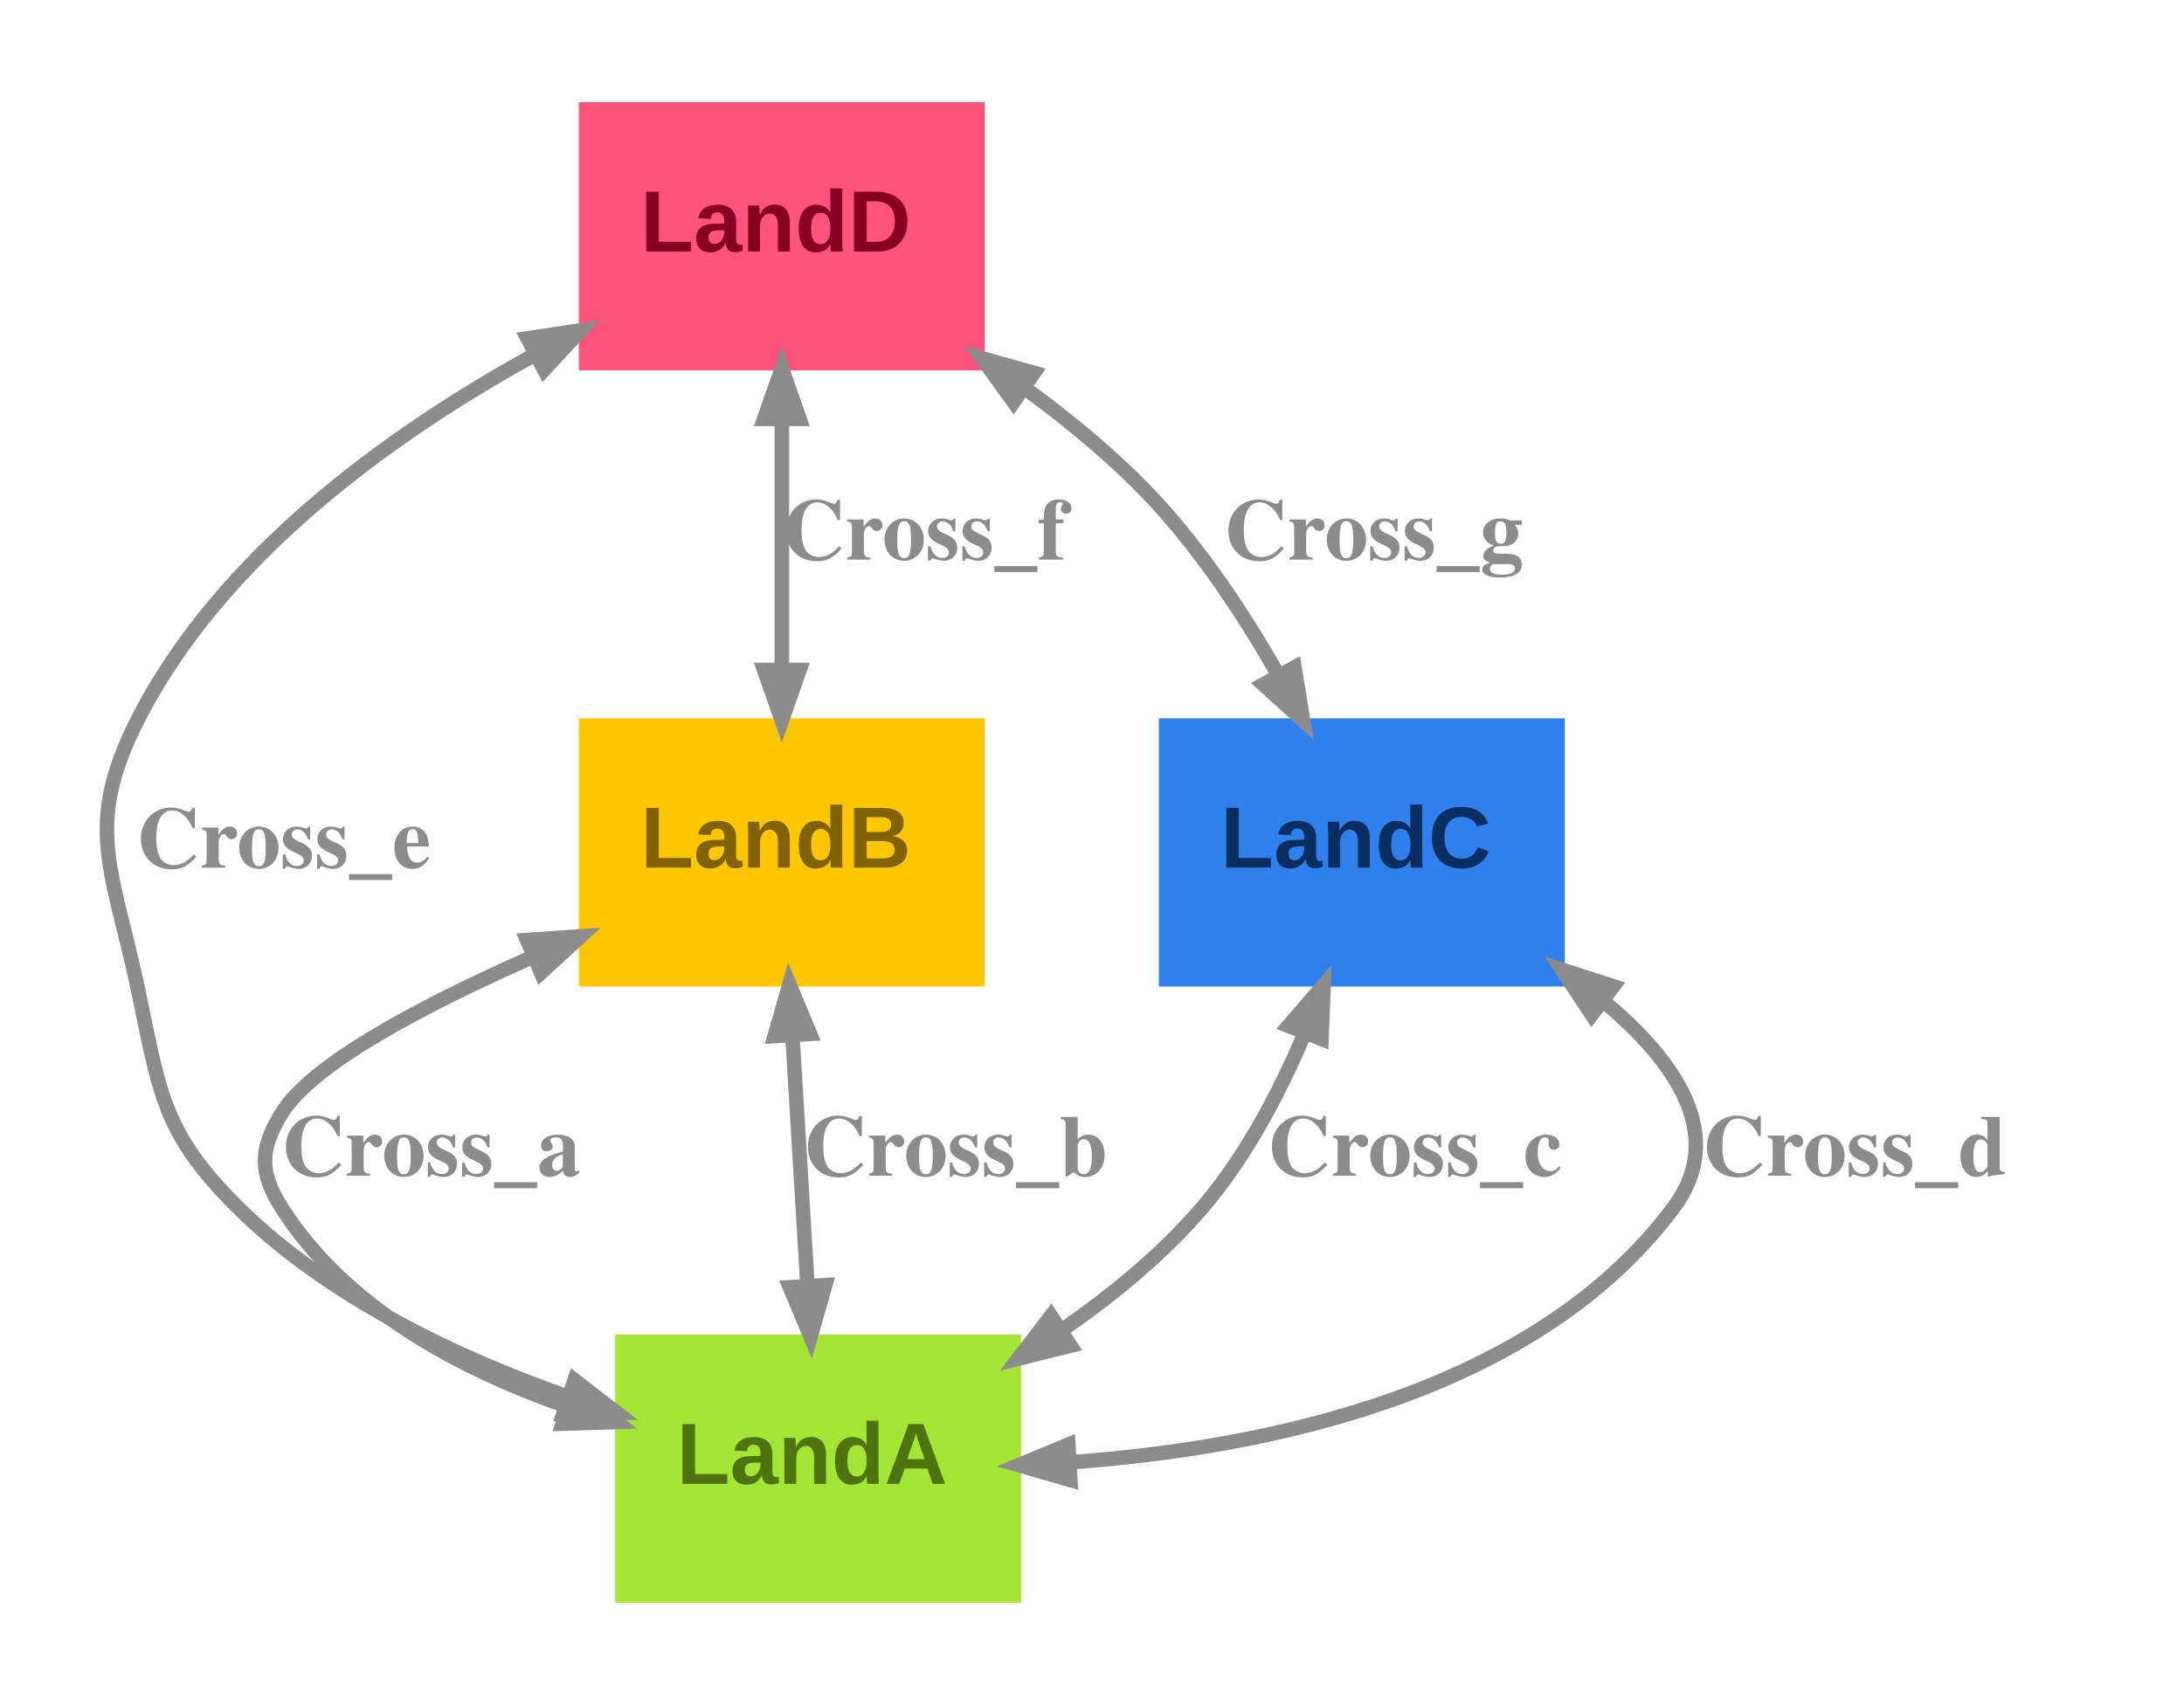
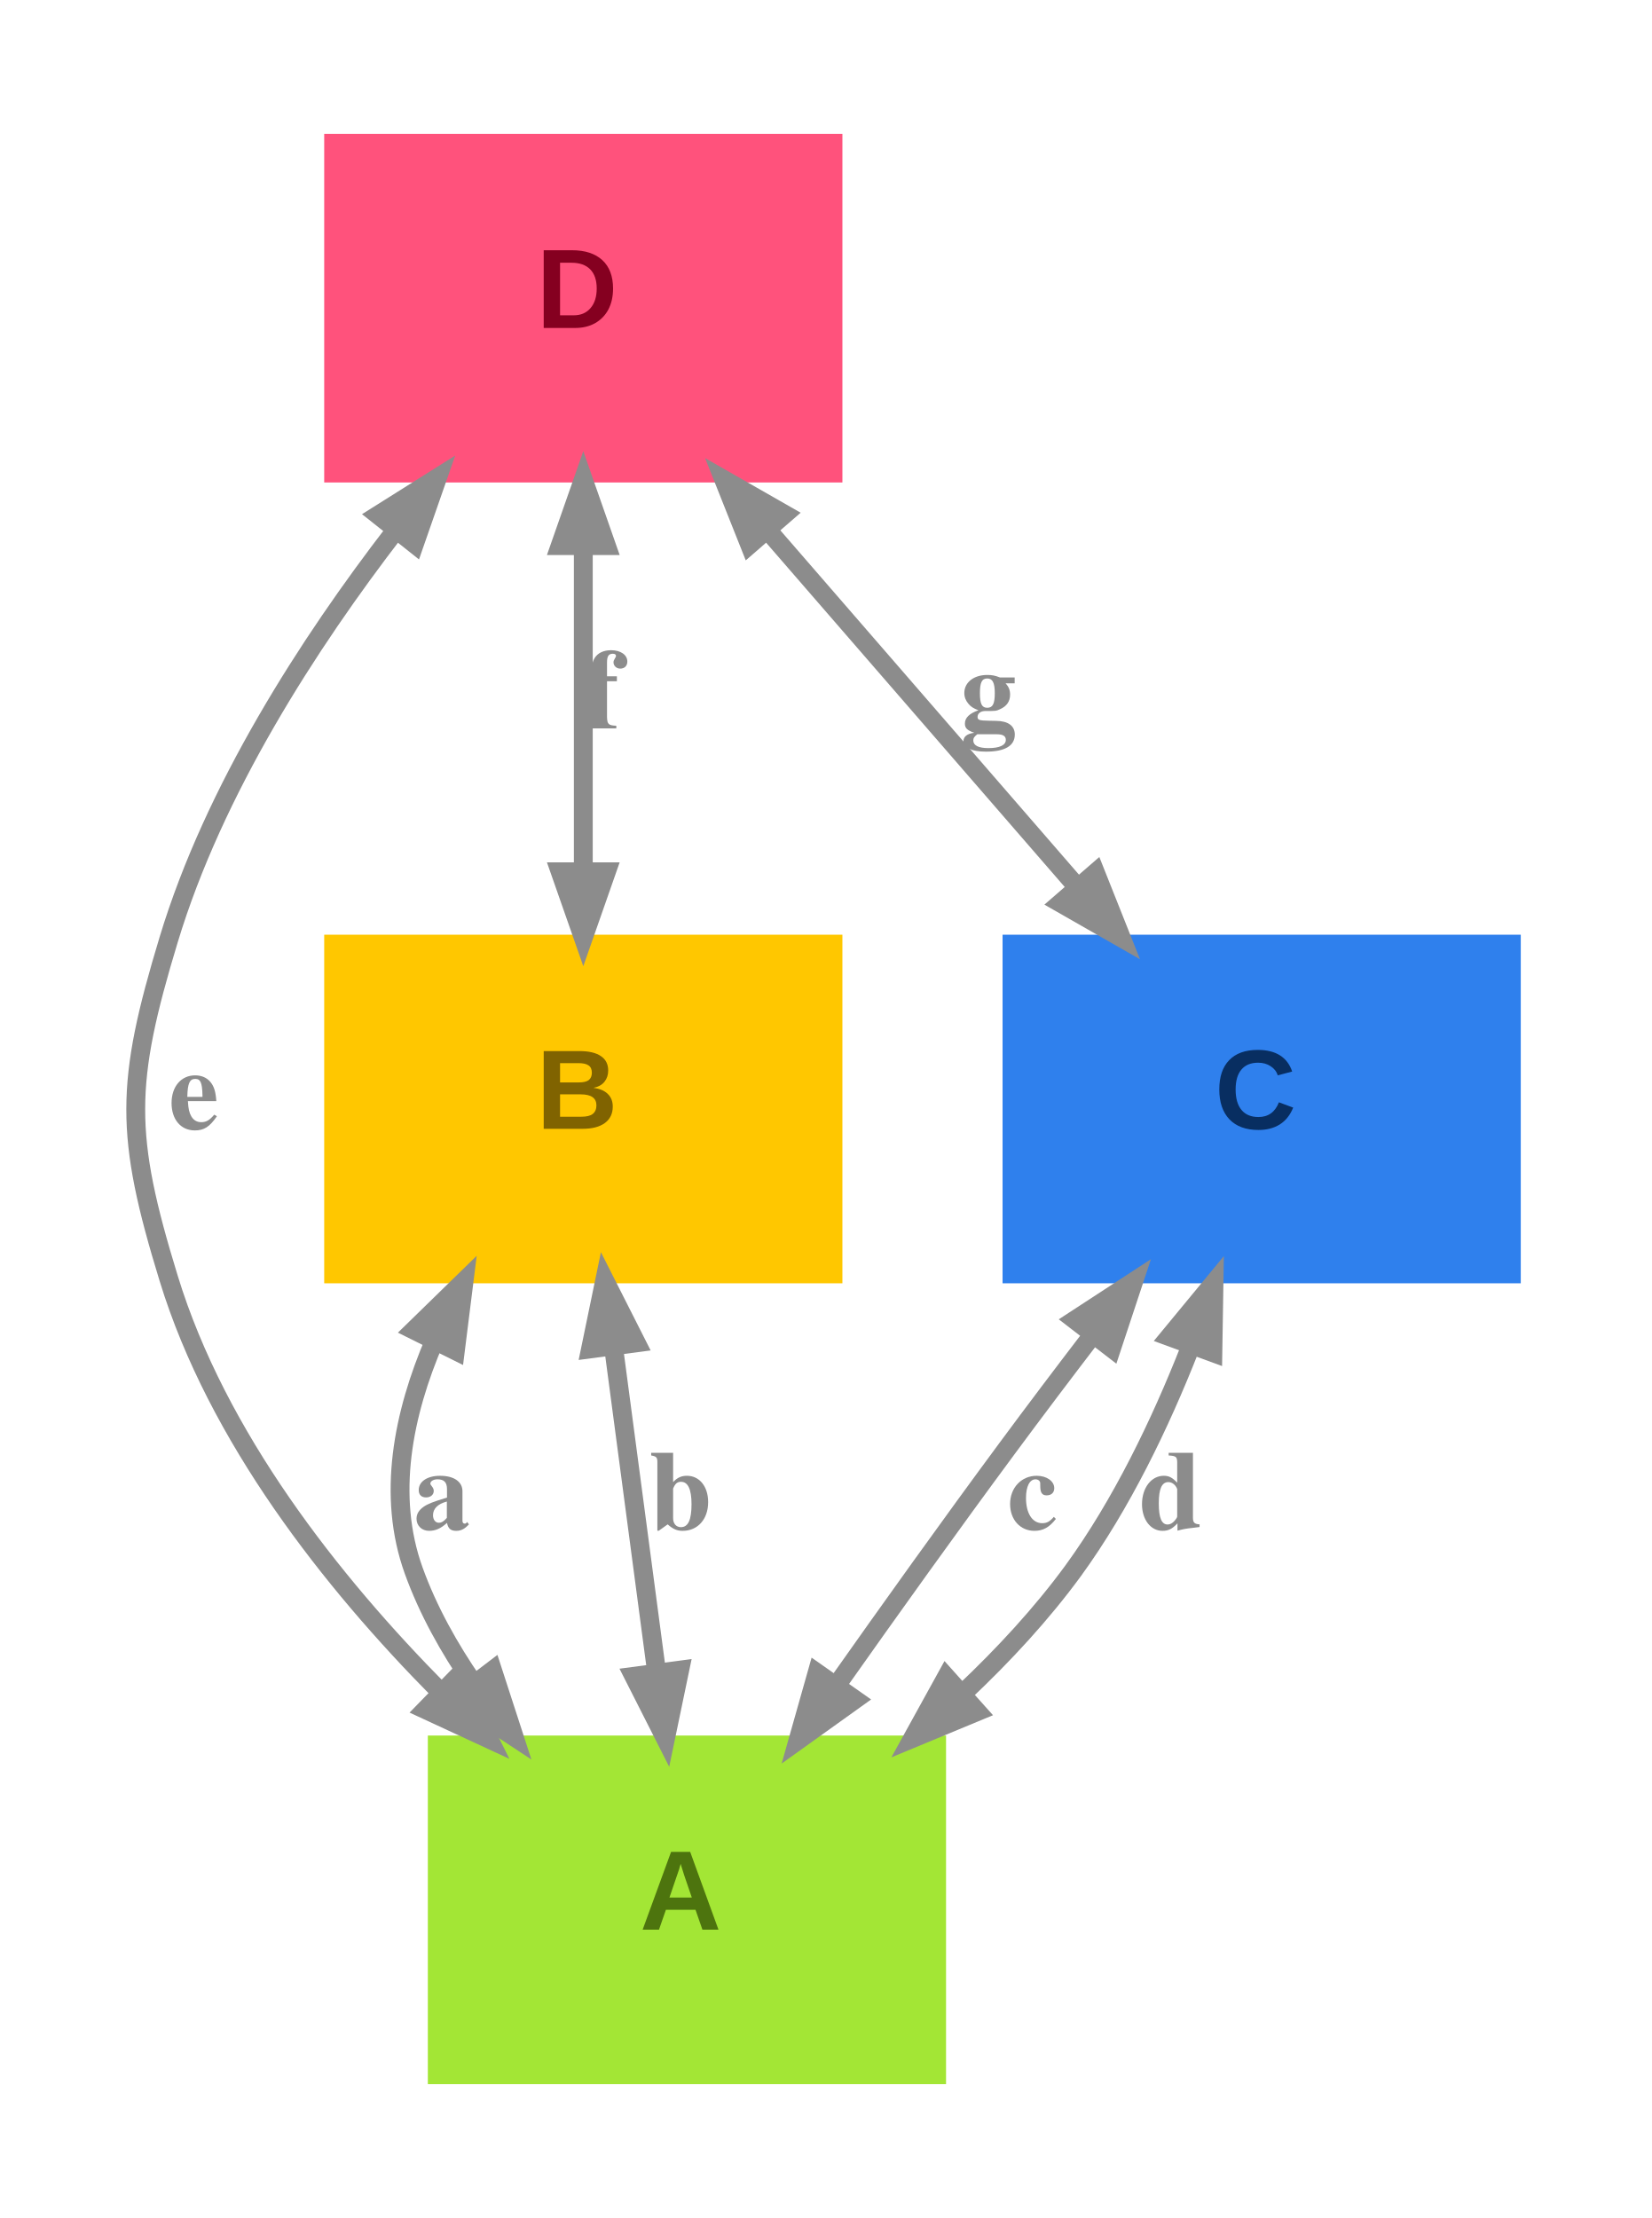
- <svg xmlns="http://www.w3.org/2000/svg" width="301pt" height="235pt" viewBox="0.00 0.00 301.24 234.80">
+ <svg xmlns="http://www.w3.org/2000/svg" width="175pt" height="235pt" viewBox="0.00 0.00 175.31 234.80">
  <g id="graph0" class="graph" transform="scale(1 1) rotate(0) translate(14.4 220.4)">
-     <polygon fill="transparent" stroke="transparent" points="-14.4,14.4 -14.4,-220.4 286.84,-220.4 286.84,14.4 -14.4,14.4" />
+     <polygon fill="transparent" stroke="transparent" points="-14.4,14.4 -14.4,-220.4 160.91,-220.4 160.91,14.4 -14.4,14.4" />
    <g id="node1" class="node">
-       <polygon fill="#a3e635" stroke="#a3e635" points="125.94,-36 70.94,-36 70.94,0 125.94,0 125.94,-36" />
-       <text text-anchor="start" x="78.94" y="-15.9" font-family="Arial" font-weight="bold" font-size="12.00" fill="#4d740e">LandA</text>
+       <polygon fill="#a3e635" stroke="#a3e635" points="85.51,-36 31.51,-36 31.51,0 85.51,0 85.51,-36" />
+       <text text-anchor="start" x="53.51" y="-15.9" font-family="Arial" font-weight="bold" font-size="12.00" fill="#4d740e">A</text>
    </g>
    <g id="node2" class="node">
-       <polygon fill="#ffc700" stroke="#ffc700" points="120.94,-121 65.94,-121 65.94,-85 120.94,-85 120.94,-121" />
-       <text text-anchor="start" x="73.94" y="-100.9" font-family="Arial" font-weight="bold" font-size="12.00" fill="#806300">LandB</text>
+       <polygon fill="#ffc700" stroke="#ffc700" points="74.51,-121 20.51,-121 20.51,-85 74.51,-85 74.51,-121" />
+       <text text-anchor="start" x="42.51" y="-100.9" font-family="Arial" font-weight="bold" font-size="12.00" fill="#806300">B</text>
    </g>
    <g id="edge1" class="edge">
-       <path fill="none" stroke="#8c8c8c" stroke-width="2" d="M59.23,-88.66C44.05,-81.97 28.65,-73.86 24.44,-67 21.42,-62.08 21.35,-58.88 24.44,-54 33.21,-40.15 49.1,-31.68 63.91,-26.55" />
-       <polygon fill="#8c8c8c" stroke="#8c8c8c" stroke-width="2" points="58.29,-90.92 65.69,-91.43 60.22,-86.42 58.29,-90.92" />
-       <polygon fill="#8c8c8c" stroke="#8c8c8c" stroke-width="2" points="64.68,-28.87 70.61,-24.42 63.2,-24.2 64.68,-28.87" />
-       <text text-anchor="start" x="24.44" y="-58.4" font-family="Times,serif" font-weight="bold" font-size="12.00" fill="#8c8c8c">Cross_a</text>
+       <path fill="none" stroke="#8c8c8c" stroke-width="2" d="M31.73,-78.44C28.39,-70.67 26.63,-61.98 29.51,-54 31.02,-49.81 33.27,-45.77 35.87,-42.01" />
+       <polygon fill="#8c8c8c" stroke="#8c8c8c" stroke-width="2" points="29.54,-79.53 34.85,-84.71 33.93,-77.35 29.54,-79.53" />
+       <polygon fill="#8c8c8c" stroke="#8c8c8c" stroke-width="2" points="37.88,-43.41 40.17,-36.36 33.98,-40.44 37.88,-43.41" />
+       <text text-anchor="start" x="29.51" y="-58.4" font-family="Times,serif" font-weight="bold" font-size="12.00" fill="#8c8c8c">a</text>
    </g>
    <g id="edge2" class="edge">
-       <path fill="none" stroke="#8c8c8c" stroke-width="2" d="M94.9,-77.74C95.55,-66.91 96.32,-54.17 96.97,-43.33" />
-       <polygon fill="#8c8c8c" stroke="#8c8c8c" stroke-width="2" points="92.45,-77.67 94.48,-84.8 97.34,-77.96 92.45,-77.67" />
-       <polygon fill="#8c8c8c" stroke="#8c8c8c" stroke-width="2" points="99.43,-43.31 97.4,-36.18 94.54,-43.02 99.43,-43.31" />
-       <text text-anchor="start" x="96.44" y="-58.4" font-family="Times,serif" font-weight="bold" font-size="12.00" fill="#8c8c8c">Cross_b</text>
+       <path fill="none" stroke="#8c8c8c" stroke-width="2" d="M50.72,-77.74C52.16,-66.91 53.84,-54.17 55.28,-43.33" />
+       <polygon fill="#8c8c8c" stroke="#8c8c8c" stroke-width="2" points="48.28,-77.54 49.78,-84.8 53.13,-78.18 48.28,-77.54" />
+       <polygon fill="#8c8c8c" stroke="#8c8c8c" stroke-width="2" points="57.74,-43.44 56.23,-36.18 52.88,-42.79 57.74,-43.44" />
+       <text text-anchor="start" x="54.51" y="-58.4" font-family="Times,serif" font-weight="bold" font-size="12.00" fill="#8c8c8c">b</text>
    </g>
    <g id="node3" class="node">
-       <polygon fill="#2f80ed" stroke="#2f80ed" points="200.94,-121 145.94,-121 145.94,-85 200.94,-85 200.94,-121" />
-       <text text-anchor="start" x="153.94" y="-100.9" font-family="Arial" font-weight="bold" font-size="12.00" fill="#082e61">LandC</text>
+       <polygon fill="#2f80ed" stroke="#2f80ed" points="146.51,-121 92.51,-121 92.51,-85 146.51,-85 146.51,-121" />
+       <text text-anchor="start" x="114.51" y="-100.9" font-family="Arial" font-weight="bold" font-size="12.00" fill="#082e61">C</text>
    </g>
    <g id="edge3" class="edge">
-       <path fill="none" stroke="#8c8c8c" stroke-width="2" d="M165.53,-78.01C162.07,-69.81 157.4,-60.96 151.44,-54 145.95,-47.59 139,-41.88 131.96,-37.03" />
-       <polygon fill="#8c8c8c" stroke="#8c8c8c" stroke-width="2" points="163.32,-79.07 168.17,-84.68 167.88,-77.27 163.32,-79.07" />
-       <polygon fill="#8c8c8c" stroke="#8c8c8c" stroke-width="2" points="133.25,-34.95 126.05,-33.16 130.56,-39.05 133.25,-34.95" />
-       <text text-anchor="start" x="160.44" y="-58.4" font-family="Times,serif" font-weight="bold" font-size="12.00" fill="#8c8c8c">Cross_c</text>
+       <path fill="none" stroke="#8c8c8c" stroke-width="2" d="M101.53,-78.97C98.49,-75 95.39,-70.9 92.51,-67 86.51,-58.89 80.07,-49.88 74.43,-41.89" />
+       <polygon fill="#8c8c8c" stroke="#8c8c8c" stroke-width="2" points="99.7,-80.61 105.91,-84.66 103.58,-77.62 99.7,-80.61" />
+       <polygon fill="#8c8c8c" stroke="#8c8c8c" stroke-width="2" points="76.33,-40.32 70.3,-36 72.32,-43.14 76.33,-40.32" />
+       <text text-anchor="start" x="92.51" y="-58.4" font-family="Times,serif" font-weight="bold" font-size="12.00" fill="#8c8c8c">c</text>
    </g>
    <g id="edge4" class="edge">
-       <path fill="none" stroke="#8c8c8c" stroke-width="2" d="M206.67,-82.56C216.92,-74.08 223.79,-63.85 216.44,-54 197.43,-28.54 160.69,-20.84 133.23,-18.87" />
-       <polygon fill="#8c8c8c" stroke="#8c8c8c" stroke-width="2" points="205.15,-80.63 201.06,-86.82 208.12,-84.54 205.15,-80.63" />
-       <polygon fill="#8c8c8c" stroke="#8c8c8c" stroke-width="2" points="133.24,-16.42 126.11,-18.47 132.96,-21.31 133.24,-16.42" />
-       <text text-anchor="start" x="220.44" y="-58.4" font-family="Times,serif" font-weight="bold" font-size="12.00" fill="#8c8c8c">Cross_d</text>
+       <path fill="none" stroke="#8c8c8c" stroke-width="2" d="M111.86,-77.51C108.74,-69.59 104.63,-61.04 99.51,-54 96.17,-49.43 92.13,-45.06 87.89,-41.06" />
+       <polygon fill="#8c8c8c" stroke="#8c8c8c" stroke-width="2" points="109.73,-78.83 114.45,-84.55 114.33,-77.14 109.73,-78.83" />
+       <polygon fill="#8c8c8c" stroke="#8c8c8c" stroke-width="2" points="89.31,-39.04 82.46,-36.2 86.04,-42.69 89.31,-39.04" />
+       <text text-anchor="start" x="106.51" y="-58.4" font-family="Times,serif" font-weight="bold" font-size="12.00" fill="#8c8c8c">d</text>
    </g>
    <g id="node4" class="node">
-       <polygon fill="#ff527c" stroke="#ff527c" points="120.94,-206 65.94,-206 65.94,-170 120.94,-170 120.94,-206" />
-       <text text-anchor="start" x="73.94" y="-185.9" font-family="Arial" font-weight="bold" font-size="12.00" fill="#850020">LandD</text>
+       <polygon fill="#ff527c" stroke="#ff527c" points="74.51,-206 20.51,-206 20.51,-170 74.51,-170 74.51,-206" />
+       <text text-anchor="start" x="42.51" y="-185.9" font-family="Arial" font-weight="bold" font-size="12.00" fill="#850020">D</text>
    </g>
    <g id="edge5" class="edge">
-       <path fill="none" stroke="#8c8c8c" stroke-width="2" d="M59.35,-171.67C39.39,-160.68 15.91,-143.79 4.44,-121 -2.76,-106.71 1.07,-100.64 4.44,-85 7.62,-70.22 7.69,-64.63 18.44,-54 30.88,-41.71 48.34,-33.39 63.79,-27.96" />
-       <polygon fill="#8c8c8c" stroke="#8c8c8c" stroke-width="2" points="58.36,-173.92 65.69,-175.03 60.65,-169.59 58.36,-173.92" />
-       <polygon fill="#8c8c8c" stroke="#8c8c8c" stroke-width="2" points="64.84,-30.19 70.71,-25.66 63.3,-25.54 64.84,-30.19" />
-       <text text-anchor="start" x="4.44" y="-100.9" font-family="Times,serif" font-weight="bold" font-size="12.00" fill="#8c8c8c">Cross_e</text>
+       <path fill="none" stroke="#8c8c8c" stroke-width="2" d="M27.57,-164.4C18.31,-152.39 8.31,-136.86 3.51,-121 -1.13,-105.69 -1.19,-100.3 3.51,-85 8.67,-68.18 20.74,-52.85 32.27,-41.21" />
+       <polygon fill="#8c8c8c" stroke="#8c8c8c" stroke-width="2" points="25.75,-166.04 32.03,-169.99 29.59,-162.99 25.75,-166.04" />
+       <polygon fill="#8c8c8c" stroke="#8c8c8c" stroke-width="2" points="34.19,-42.76 37.5,-36.13 30.77,-39.25 34.19,-42.76" />
+       <text text-anchor="start" x="3.51" y="-100.9" font-family="Times,serif" font-weight="bold" font-size="12.00" fill="#8c8c8c">e</text>
    </g>
    <g id="edge6" class="edge">
-       <path fill="none" stroke="#8c8c8c" stroke-width="2" d="M93.44,-162.74C93.44,-151.91 93.44,-139.17 93.44,-128.33" />
-       <polygon fill="#8c8c8c" stroke="#8c8c8c" stroke-width="2" points="90.99,-162.8 93.44,-169.8 95.89,-162.8 90.99,-162.8" />
-       <polygon fill="#8c8c8c" stroke="#8c8c8c" stroke-width="2" points="95.89,-128.18 93.44,-121.18 90.99,-128.18 95.89,-128.18" />
-       <text text-anchor="start" x="93.44" y="-143.4" font-family="Times,serif" font-weight="bold" font-size="12.00" fill="#8c8c8c">Cross_f</text>
+       <path fill="none" stroke="#8c8c8c" stroke-width="2" d="M47.51,-162.74C47.51,-151.91 47.51,-139.17 47.51,-128.33" />
+       <polygon fill="#8c8c8c" stroke="#8c8c8c" stroke-width="2" points="45.06,-162.8 47.51,-169.8 49.96,-162.8 45.06,-162.8" />
+       <polygon fill="#8c8c8c" stroke="#8c8c8c" stroke-width="2" points="49.96,-128.18 47.51,-121.18 45.06,-128.18 49.96,-128.18" />
+       <text text-anchor="start" x="47.51" y="-143.4" font-family="Times,serif" font-weight="bold" font-size="12.00" fill="#8c8c8c">f</text>
    </g>
    <g id="edge7" class="edge">
-       <path fill="none" stroke="#8c8c8c" stroke-width="2" d="M127.18,-166.88C133.3,-162.42 139.35,-157.39 144.44,-152 151.25,-144.78 157.24,-135.69 161.98,-127.37" />
-       <polygon fill="#8c8c8c" stroke="#8c8c8c" stroke-width="2" points="125.4,-165.14 121.07,-171.16 128.21,-169.16 125.4,-165.14" />
-       <polygon fill="#8c8c8c" stroke="#8c8c8c" stroke-width="2" points="164.15,-128.52 165.35,-121.2 159.85,-126.17 164.15,-128.52" />
-       <text text-anchor="start" x="154.44" y="-143.4" font-family="Times,serif" font-weight="bold" font-size="12.00" fill="#8c8c8c">Cross_g</text>
+       <path fill="none" stroke="#8c8c8c" stroke-width="2" d="M67.28,-164.21C77.41,-152.53 89.71,-138.34 99.83,-126.68" />
+       <polygon fill="#8c8c8c" stroke="#8c8c8c" stroke-width="2" points="65.16,-162.91 62.42,-169.8 68.86,-166.12 65.16,-162.91" />
+       <polygon fill="#8c8c8c" stroke="#8c8c8c" stroke-width="2" points="101.87,-128.07 104.61,-121.18 98.17,-124.86 101.87,-128.07" />
+       <text text-anchor="start" x="87.51" y="-143.4" font-family="Times,serif" font-weight="bold" font-size="12.00" fill="#8c8c8c">g</text>
    </g>
  </g>
</svg>
